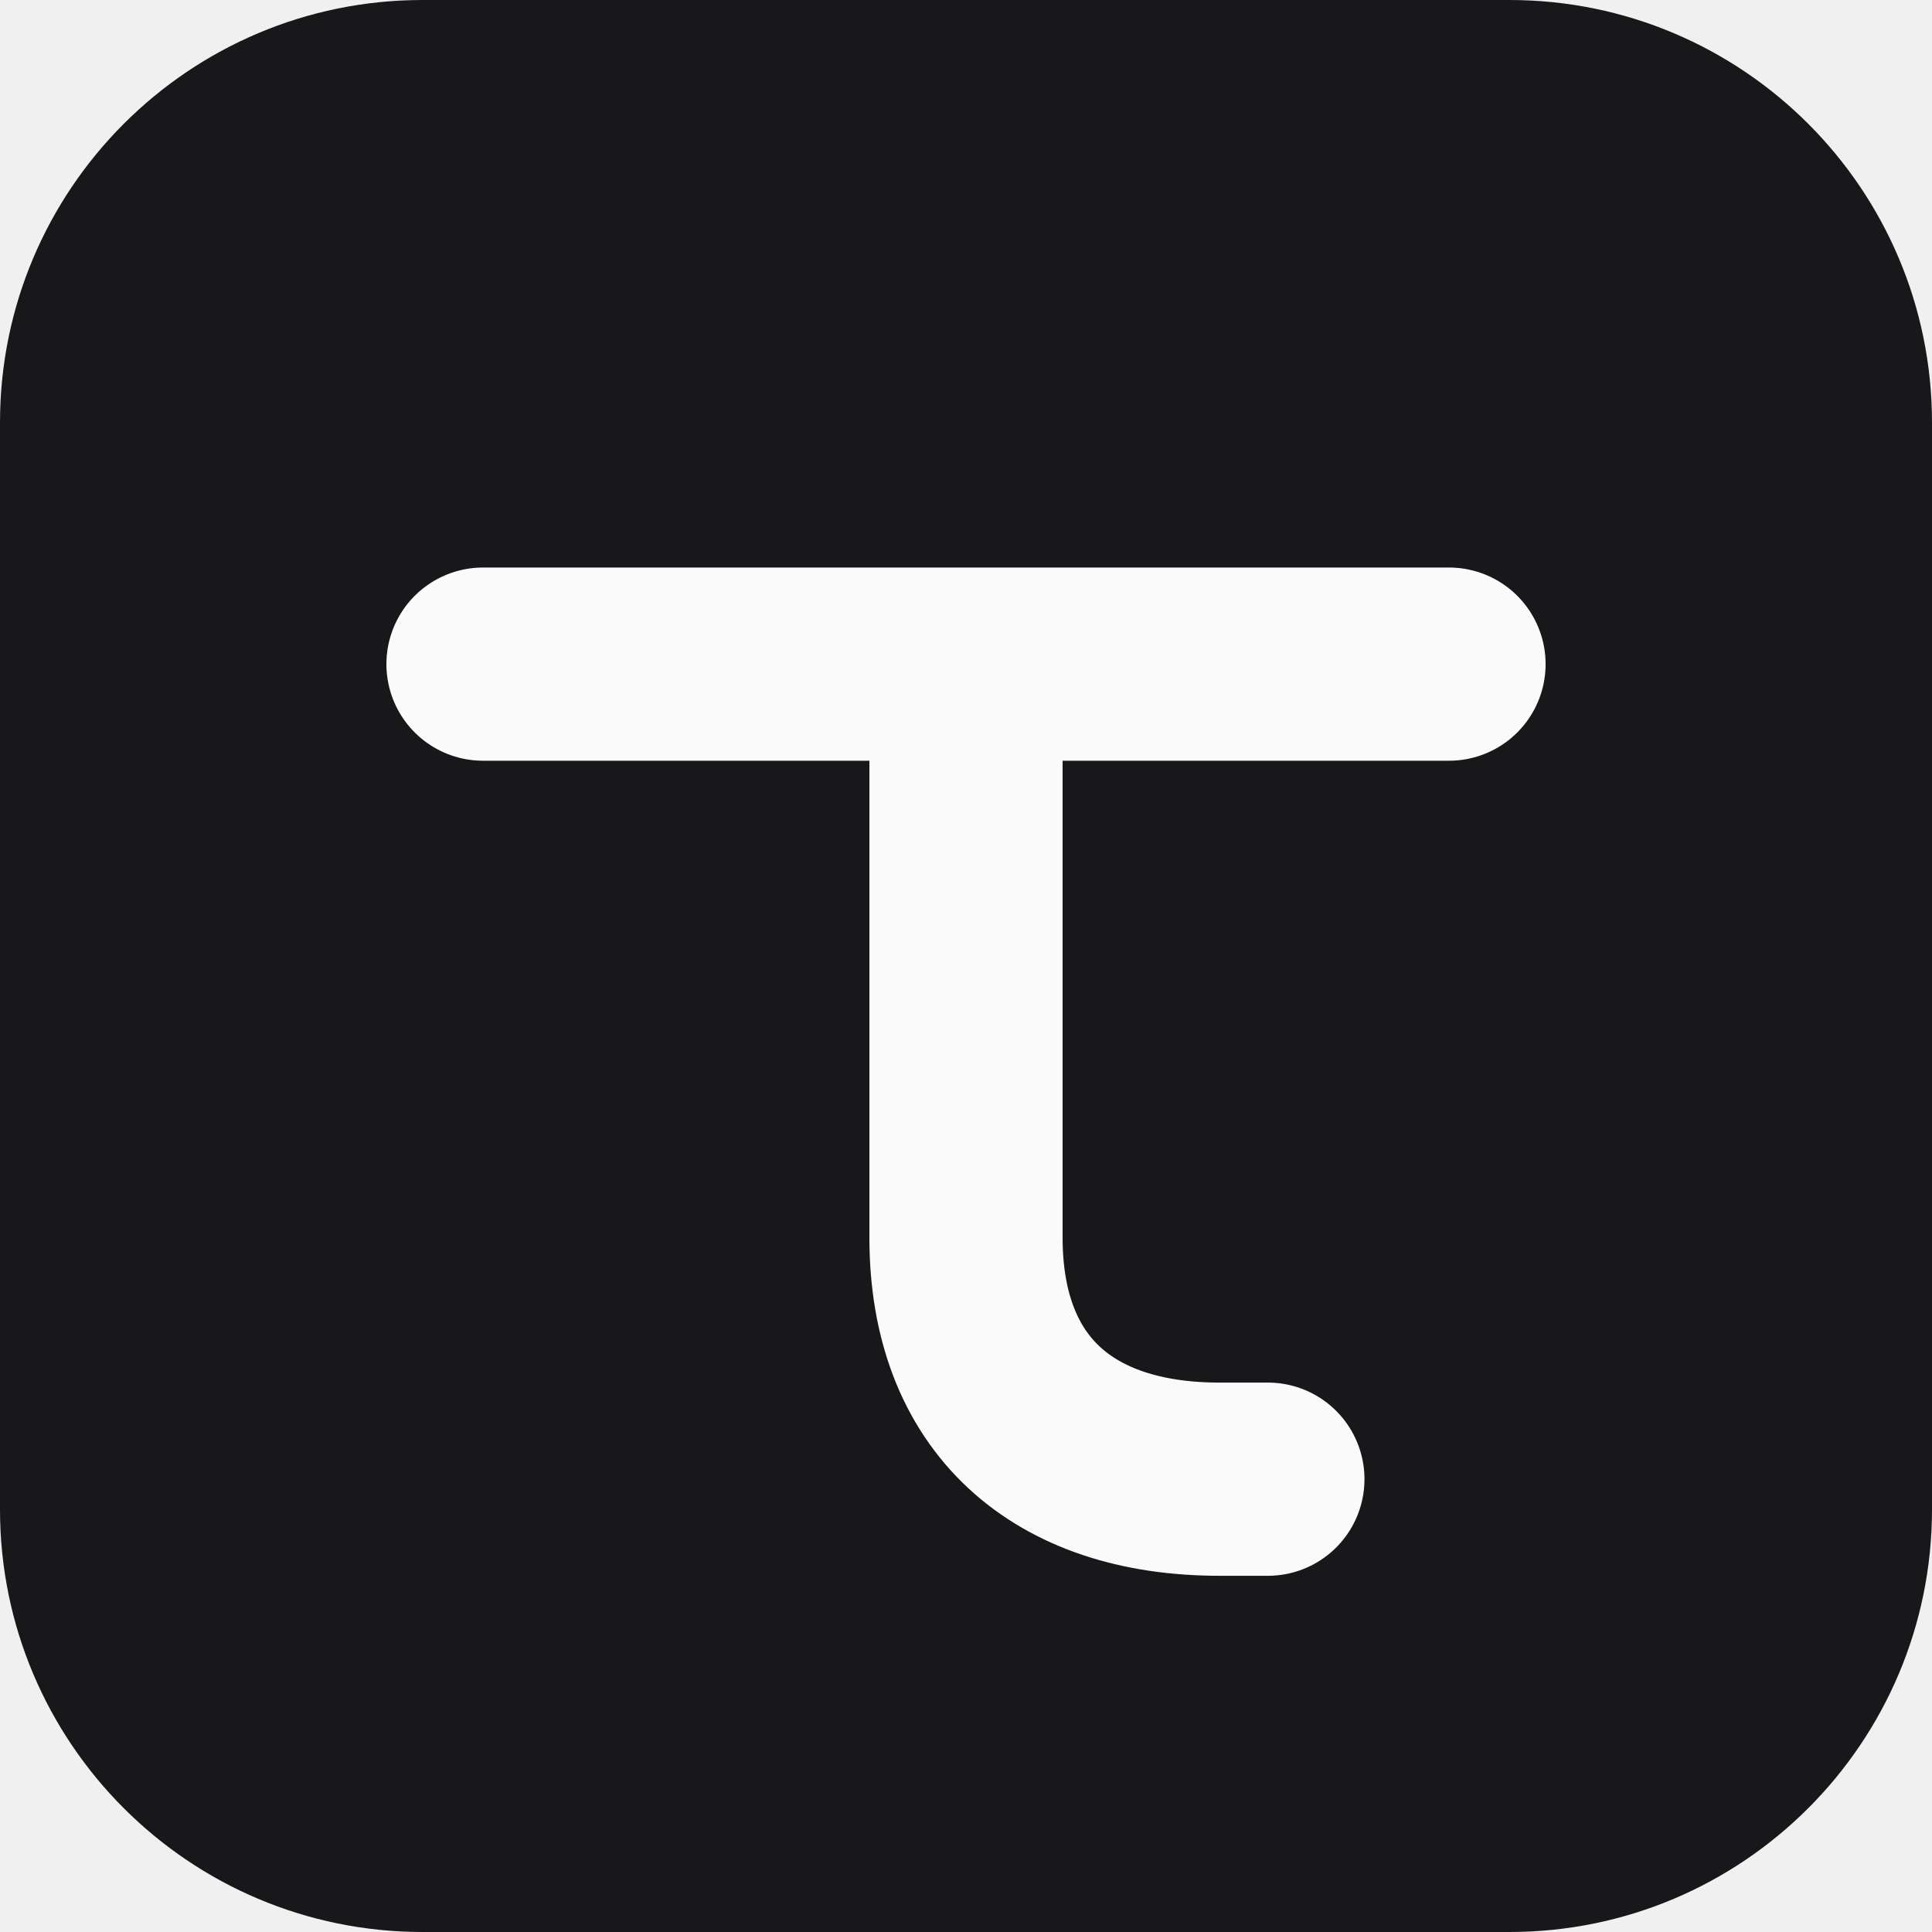
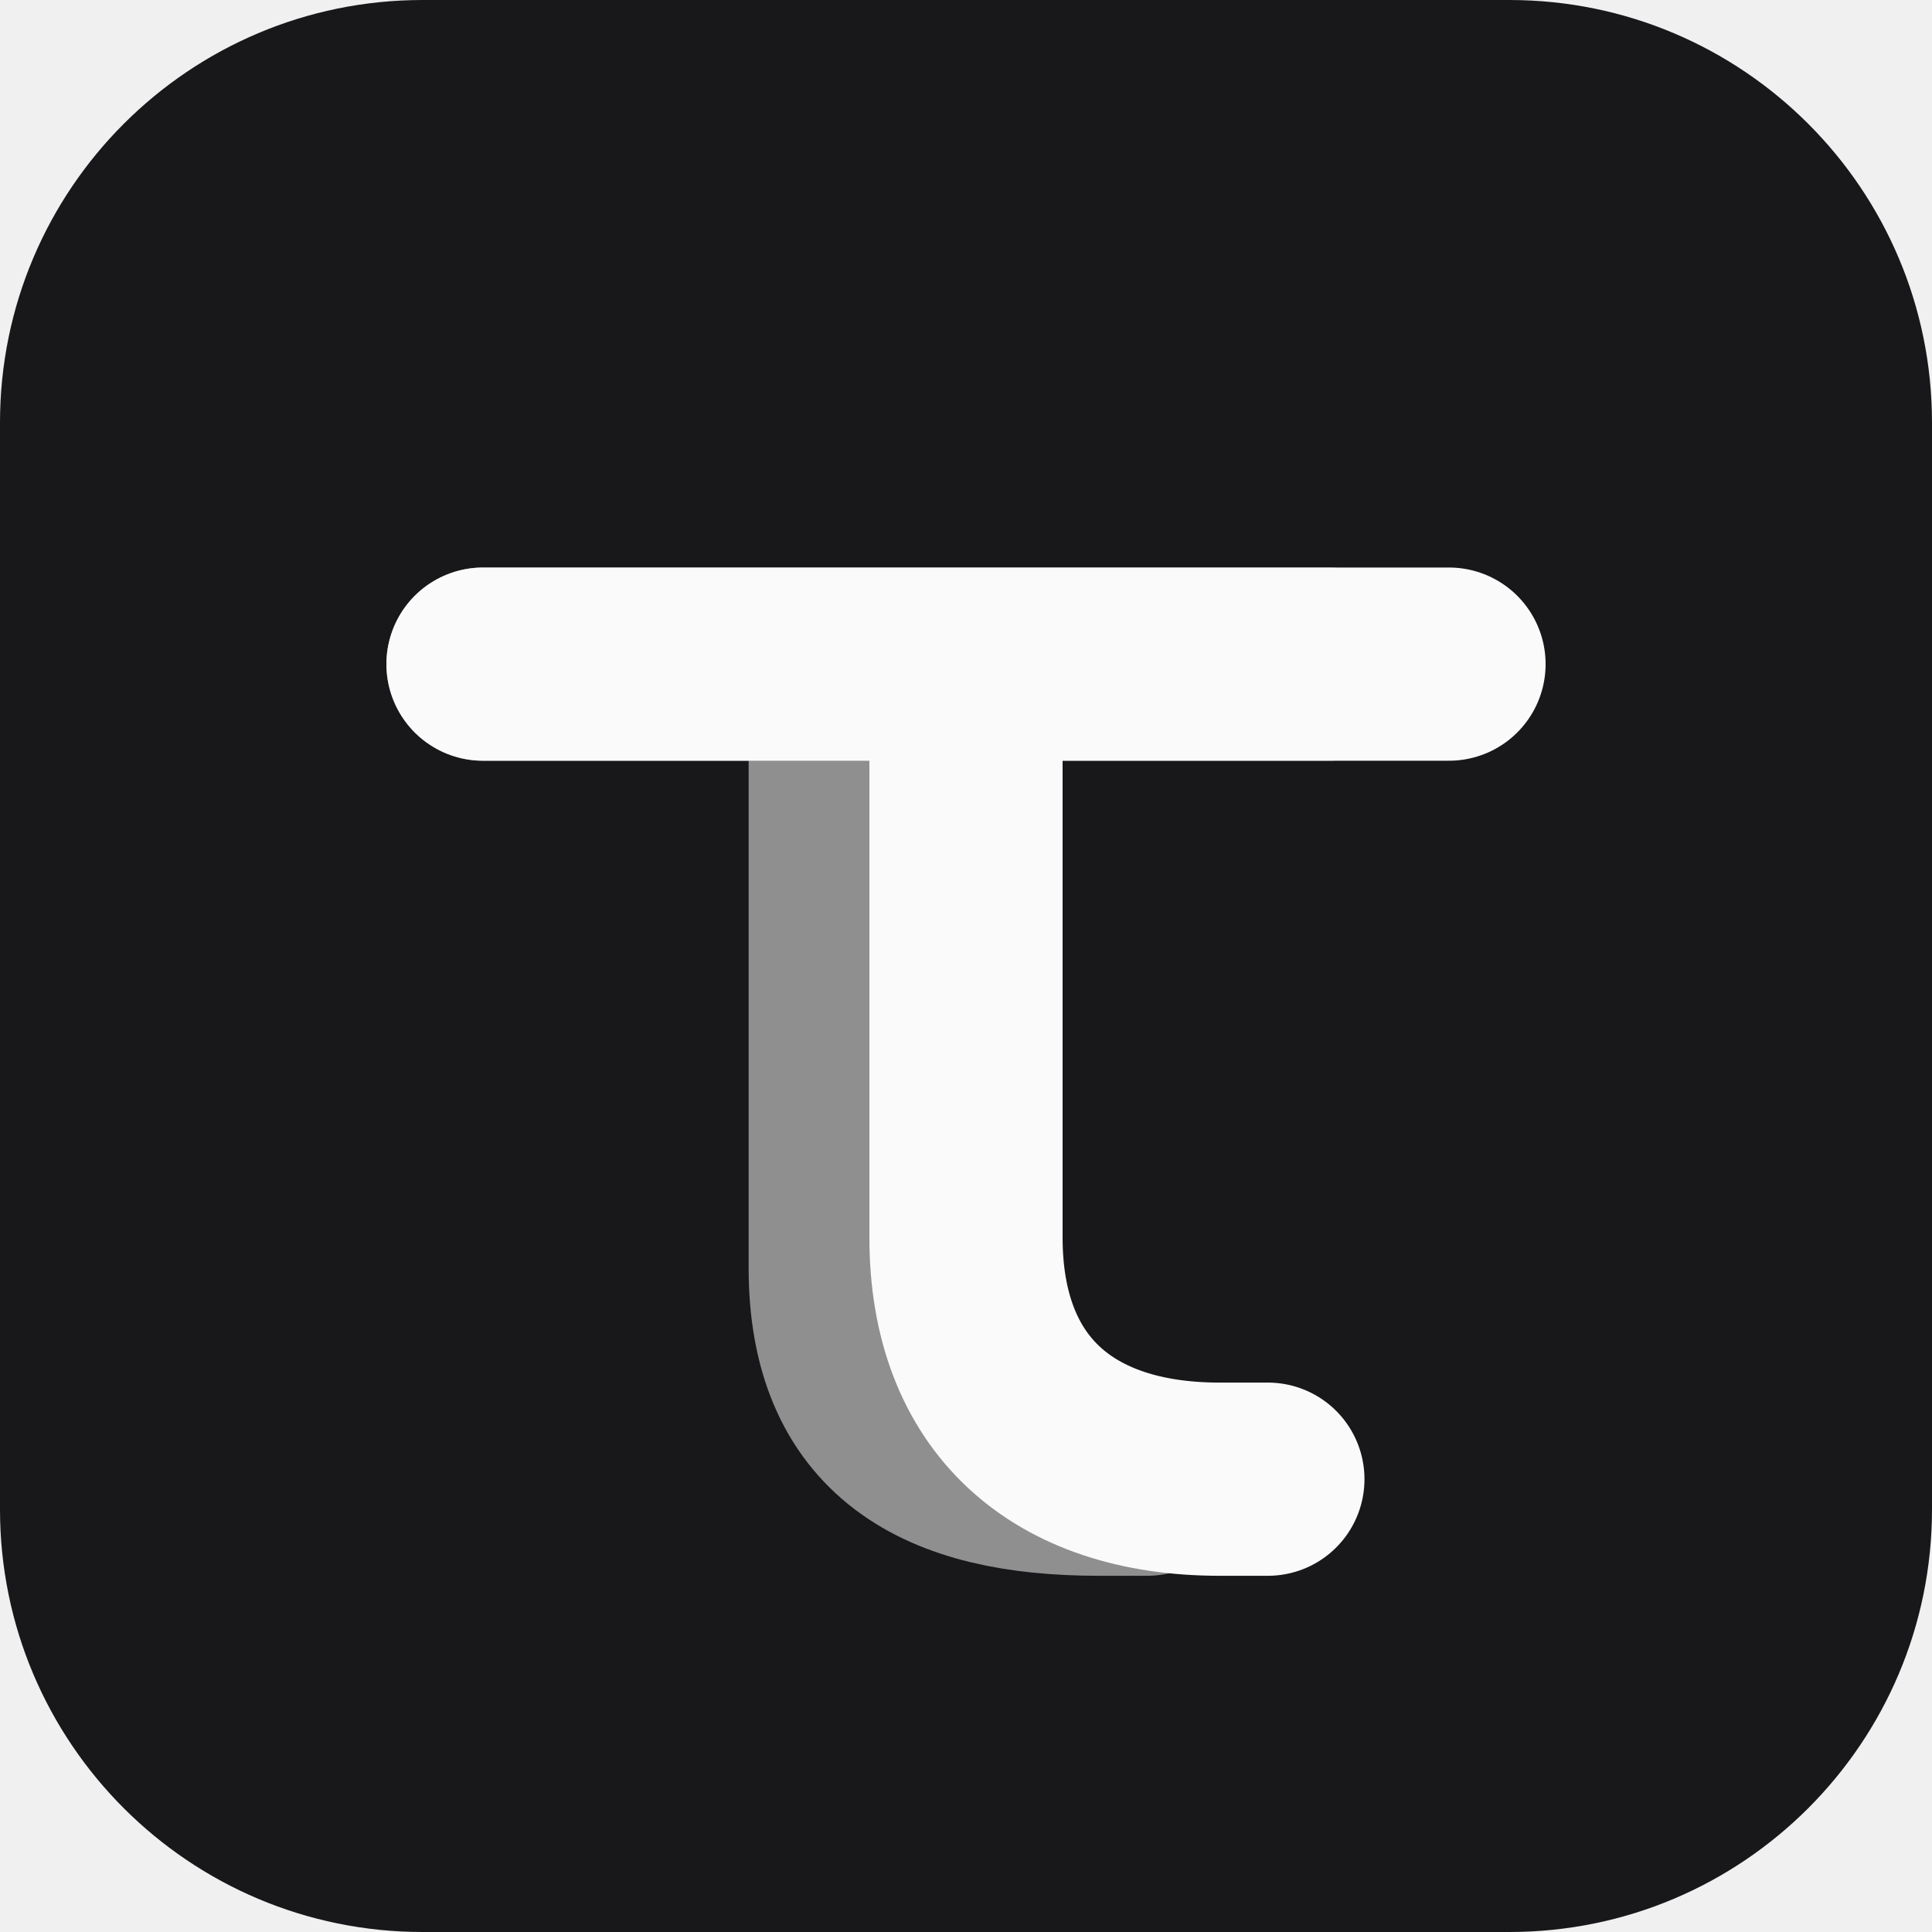
- <svg xmlns="http://www.w3.org/2000/svg" viewBox="0 0 32 32">
-   <rect width="32" height="32" rx="7" fill="#18181b" />
-   <path d="M8 11h16M16 11v9.5c0 2.6 1.6 4 4.2 4H21" fill="none" stroke="#fafafa" stroke-width="3.2" stroke-linecap="round" stroke-linejoin="round" />
+ <svg xmlns="http://www.w3.org/2000/svg" width="32" height="32" viewBox="0 0 32 32" fill="none">
+   <g clip-path="url(#clip0_1_2)">
+     <path d="M25 0H7C3.134 0 0 3.134 0 7V25C0 28.866 3.134 32 7 32H25C28.866 32 32 28.866 32 25V7C32 3.134 28.866 0 25 0Z" fill="#18181B" />
+     <path d="M8 11H14M14 11H22M14 11V21C14 23.6 15.6 24.5 18.2 24.5H19" stroke-width="3.2" stroke-linecap="round" stroke-linejoin="round" stroke="#8F8F8F" />
+     <path d="M8 11H16M16 11H24M16 11V20.5C16 23.1 17.6 24.5 20.2 24.5H21" stroke-width="3.2" stroke-linecap="round" stroke-linejoin="round" stroke="#FAFAFA" />
+   </g>
+   <defs>
+     <clipPath id="clip0_1_2">
+       <rect width="32" height="32" fill="white" />
+     </clipPath>
+   </defs>
</svg>
